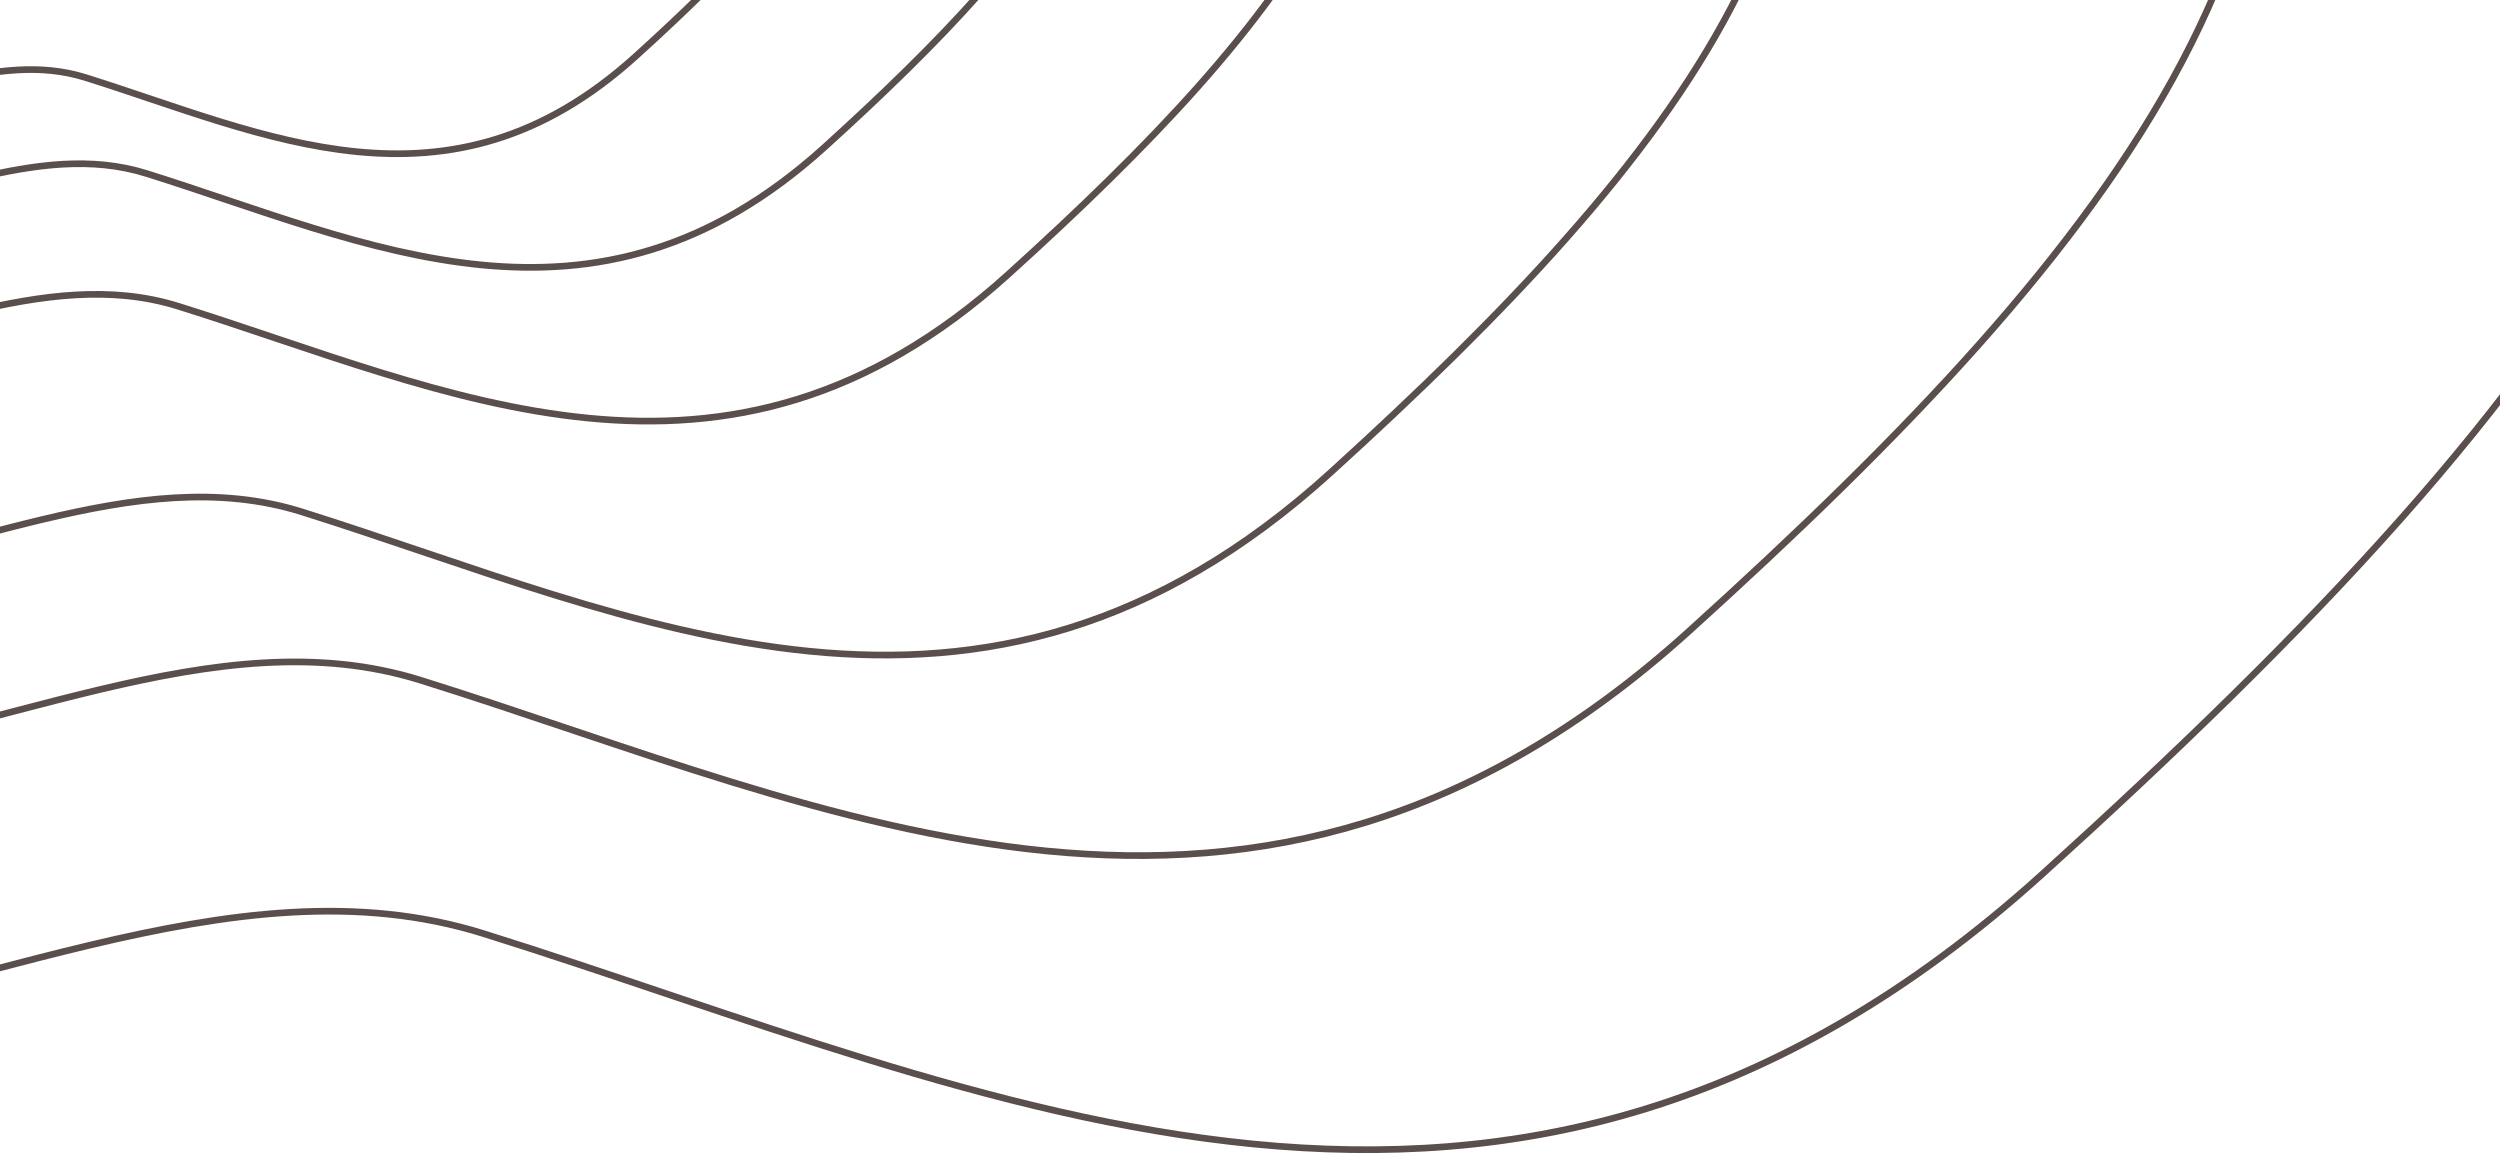
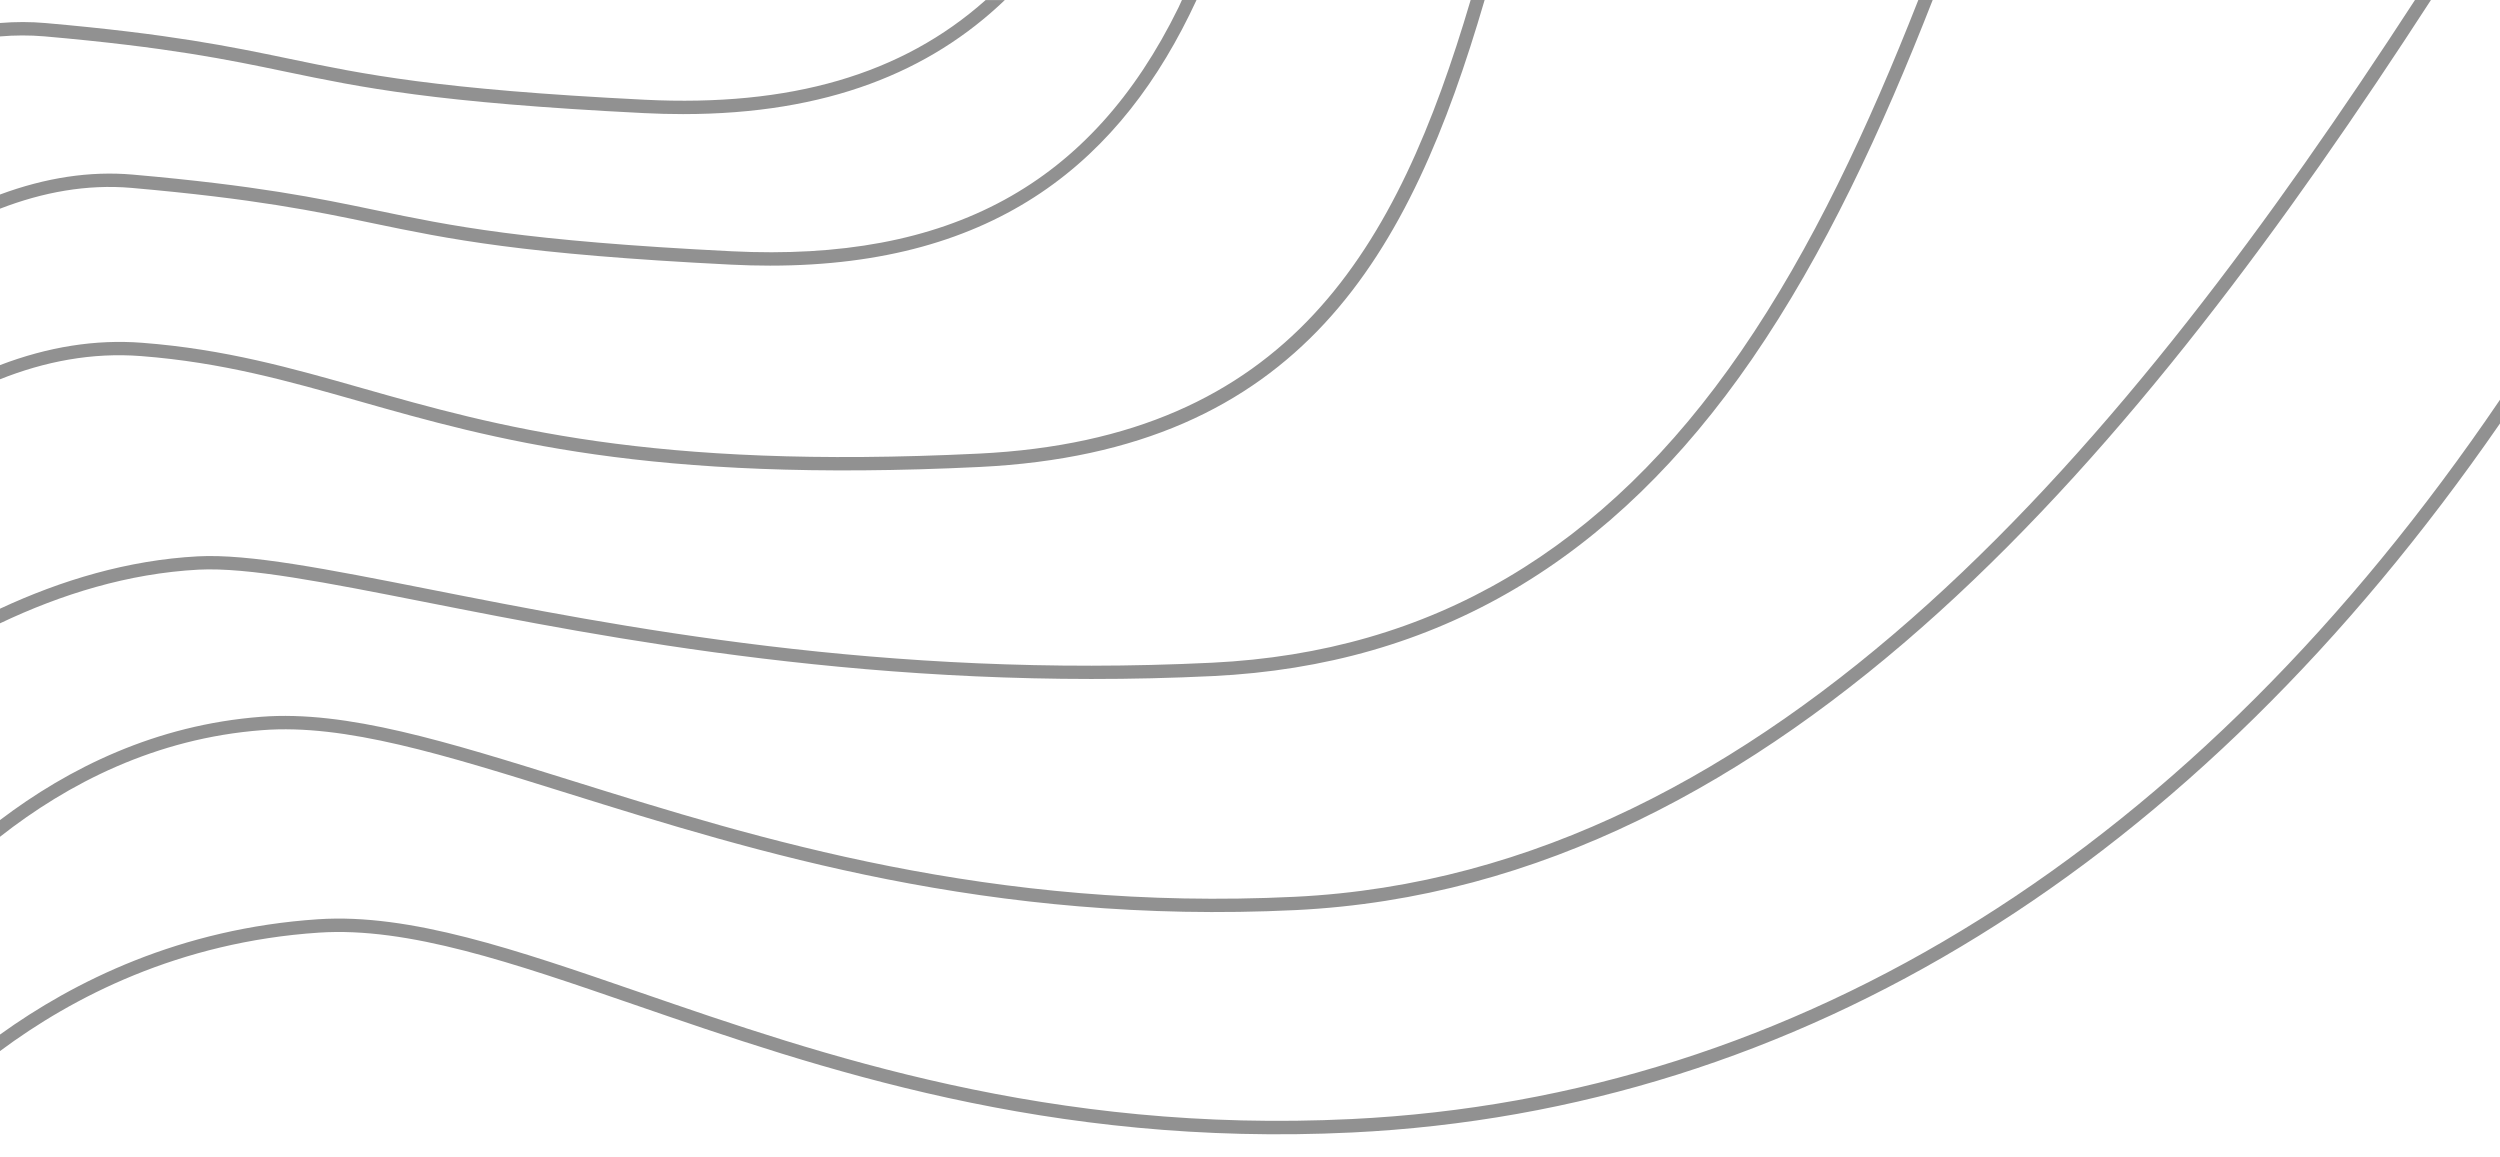
- <svg xmlns="http://www.w3.org/2000/svg" width="374" height="173">
-   <g fill="none" fill-rule="evenodd" stroke="#20100ebb">
-     <path d="M72.361 139.675c75.703 23.693 153.543 63.212 233.235-8.97C385.29 58.523 435.39-4.709 403.036-86.522c-32.354-81.814-164.422-30.855-202.794-103.977-38.373-73.122 45.94-139.485 9.591-204.563-36.35-65.078-64.3-106.787-181.115-65.409C-88.098-419.092-77.327-313.807-166.16-252.153-254.993-190.499-351.104-98.2-219.206 66.494S-3.341 115.98 72.36 139.674z" />
-     <path d="M62.895 101.751c61.583 19.24 124.905 51.33 189.734-7.283 64.828-58.614 105.585-109.959 79.266-176.393-26.32-66.434-133.755-25.055-164.971-84.43-31.216-59.377 37.372-113.266 7.802-166.11-29.57-52.845-52.306-86.713-147.334-53.113-95.028 33.6-86.267 119.094-158.53 169.158-72.265 50.064-150.45 125.012-43.153 258.747S1.312 82.511 62.895 101.751z" />
-     <path d="M45.188 76.583C95.15 92.28 146.522 118.465 199.117 70.64c52.594-47.825 85.66-89.72 64.307-143.926-21.353-54.206-108.513-20.443-133.838-68.89-25.325-48.448 30.32-92.418 6.33-135.536-23.99-43.117-42.436-70.752-119.531-43.336-77.095 27.415-69.987 97.173-128.614 138.022-58.627 40.85-122.058 102.003-35.009 211.122C-60.189 137.216-4.773 60.884 45.188 76.583z" />
-     <path d="M26.684 45.816c40.295 12.596 81.728 33.603 124.147-4.768 42.419-38.371 69.087-71.984 51.865-115.475-17.221-43.491-87.518-16.402-107.943-55.273-20.425-38.87 24.453-74.148 5.105-108.743s-34.225-56.767-96.404-34.77c-62.179 21.996-56.446 77.965-103.73 110.739-47.284 32.774-98.442 81.839-28.236 169.388C-58.305 94.464-13.61 33.221 26.684 45.816z" />
-     <path d="M21.917 25.954c32.91 10.295 66.749 27.467 101.393-3.897 34.643-31.365 56.424-58.84 42.358-94.389-14.065-35.549-71.477-13.407-88.158-45.179-16.682-31.772 19.971-60.609 4.17-88.886-15.803-28.277-27.953-46.4-78.735-28.42-50.782 17.979-46.1 63.727-84.718 90.516-38.617 26.79-80.398 66.895-23.06 138.457 57.339 71.562 93.841 21.503 126.75 31.798z" />
-     <path d="M12.775 11.594c26.718 8.36 54.191 22.305 82.318-3.165 28.127-25.47 45.81-47.78 34.39-76.649-11.419-28.868-58.03-10.887-71.574-36.688-13.544-25.8 16.214-49.217 3.385-72.18-12.83-22.963-22.694-37.68-63.923-23.08-41.229 14.6-37.428 51.75-68.78 73.505-31.353 21.755-65.275 54.323-18.723 112.435C-43.579 43.884-13.944 3.234 12.775 11.594z" />
+ <svg xmlns="http://www.w3.org/2000/svg" version="1.1" id="Capa_1" x="0px" y="0px" viewBox="0 0 374 173" style="enable-background:new 0 0 374 173;" xml:space="preserve">
+   <style type="text/css">
+ 	.st0{fill:#919191;}
+ </style>
+   <g>
+     <path class="st0" d="M202.19,167.41c-45.13,2.21-79.23-9.56-106.63-19.01c-18.36-6.33-34.21-11.79-47.96-10.88   c-20.65,1.37-36.56,9.3-47.6,17.25v2.47c10.82-8.05,26.78-16.33,47.73-17.72c13.35-0.88,29.02,4.52,47.17,10.78   c27.57,9.5,61.89,21.34,107.38,19.12c66.82-3.26,125.96-39.87,171.72-106.07V59.8C328.38,126.99,269.16,164.15,202.19,167.41z" />
+     <path class="st0" d="M84.97,118.69c28.09,8.77,63.04,19.69,108.85,17.46C266.87,132.59,320.64,66.38,363.67,0h-2.39   c-42.64,65.59-95.8,130.66-167.57,134.16c-45.45,2.22-80.22-8.65-108.15-17.37c-18.83-5.88-33.71-10.54-46.47-9.56   c-15.78,1.2-28.85,7.68-39.1,15.46v2.5c10.16-7.98,23.28-14.75,39.25-15.96C51.62,108.27,66.34,112.87,84.97,118.69z" />
+     <path class="st0" d="M63.51,90.05c27.21,5.38,68.34,13.5,117.95,11.09c33.43-1.63,59.81-17.15,80.65-47.44   c10.88-15.81,19.45-34.33,27.02-53.7h-2.15c-7.46,18.99-15.89,37.11-26.52,52.56c-20.46,29.75-46.34,44.98-79.1,46.58   C132,101.55,92.64,93.77,63.9,88.09c-14.9-2.94-26.66-5.27-34.31-4.86C19.14,83.79,9.15,86.8,0,91.06v2.19   c9.17-4.36,19.2-7.47,29.7-8.03C37.1,84.84,48.75,87.14,63.51,90.05z" />
+     <path class="st0" d="M21.1,53.27c12.18,0.94,22.04,3.74,32.47,6.7c20.29,5.77,43.29,12.3,92.95,9.89   C194.64,67.52,210.94,38.17,222.1,0h-2.09c-10.97,37.14-27.05,65.59-73.59,67.86c-49.33,2.41-72.16-4.09-92.3-9.81   c-10.53-2.99-20.48-5.82-32.86-6.77C14.31,50.74,7.18,51.88,0,54.62v2.12C6.68,54.08,13.76,52.7,21.1,53.27z" />
+     <path class="st0" d="M19.68,28.11c18.53,1.63,27.44,3.48,36.06,5.28c11.44,2.38,22.25,4.63,53.62,6.2c2,0.1,3.94,0.15,5.85,0.15   c33.97,0,52.67-15.72,63.79-39.74h-2.18c-0.18,0.38-0.35,0.78-0.53,1.15c-12.99,26.49-34.23,38.06-66.83,36.44   c-31.22-1.56-41.95-3.79-53.32-6.16c-8.68-1.81-17.65-3.67-36.29-5.31C13.48,25.56,6.83,26.57,0,29.1v2.12   C6.4,28.75,13,27.53,19.68,28.11z" />
+     <path class="st0" d="M6.65,5.44c18.53,1.63,27.44,3.48,36.06,5.28c11.44,2.38,22.25,4.63,53.62,6.2c2,0.1,3.94,0.15,5.85,0.15   c21.53,0,36.93-6.32,48.14-17.06h-2.87C134.9,11.19,118.2,16,96.44,14.92c-31.22-1.56-41.95-3.79-53.32-6.16   C34.45,6.96,25.48,5.09,6.83,3.45C4.59,3.25,2.31,3.25,0,3.44v2.01C2.21,5.26,4.43,5.25,6.65,5.44z" />
  </g>
</svg>
